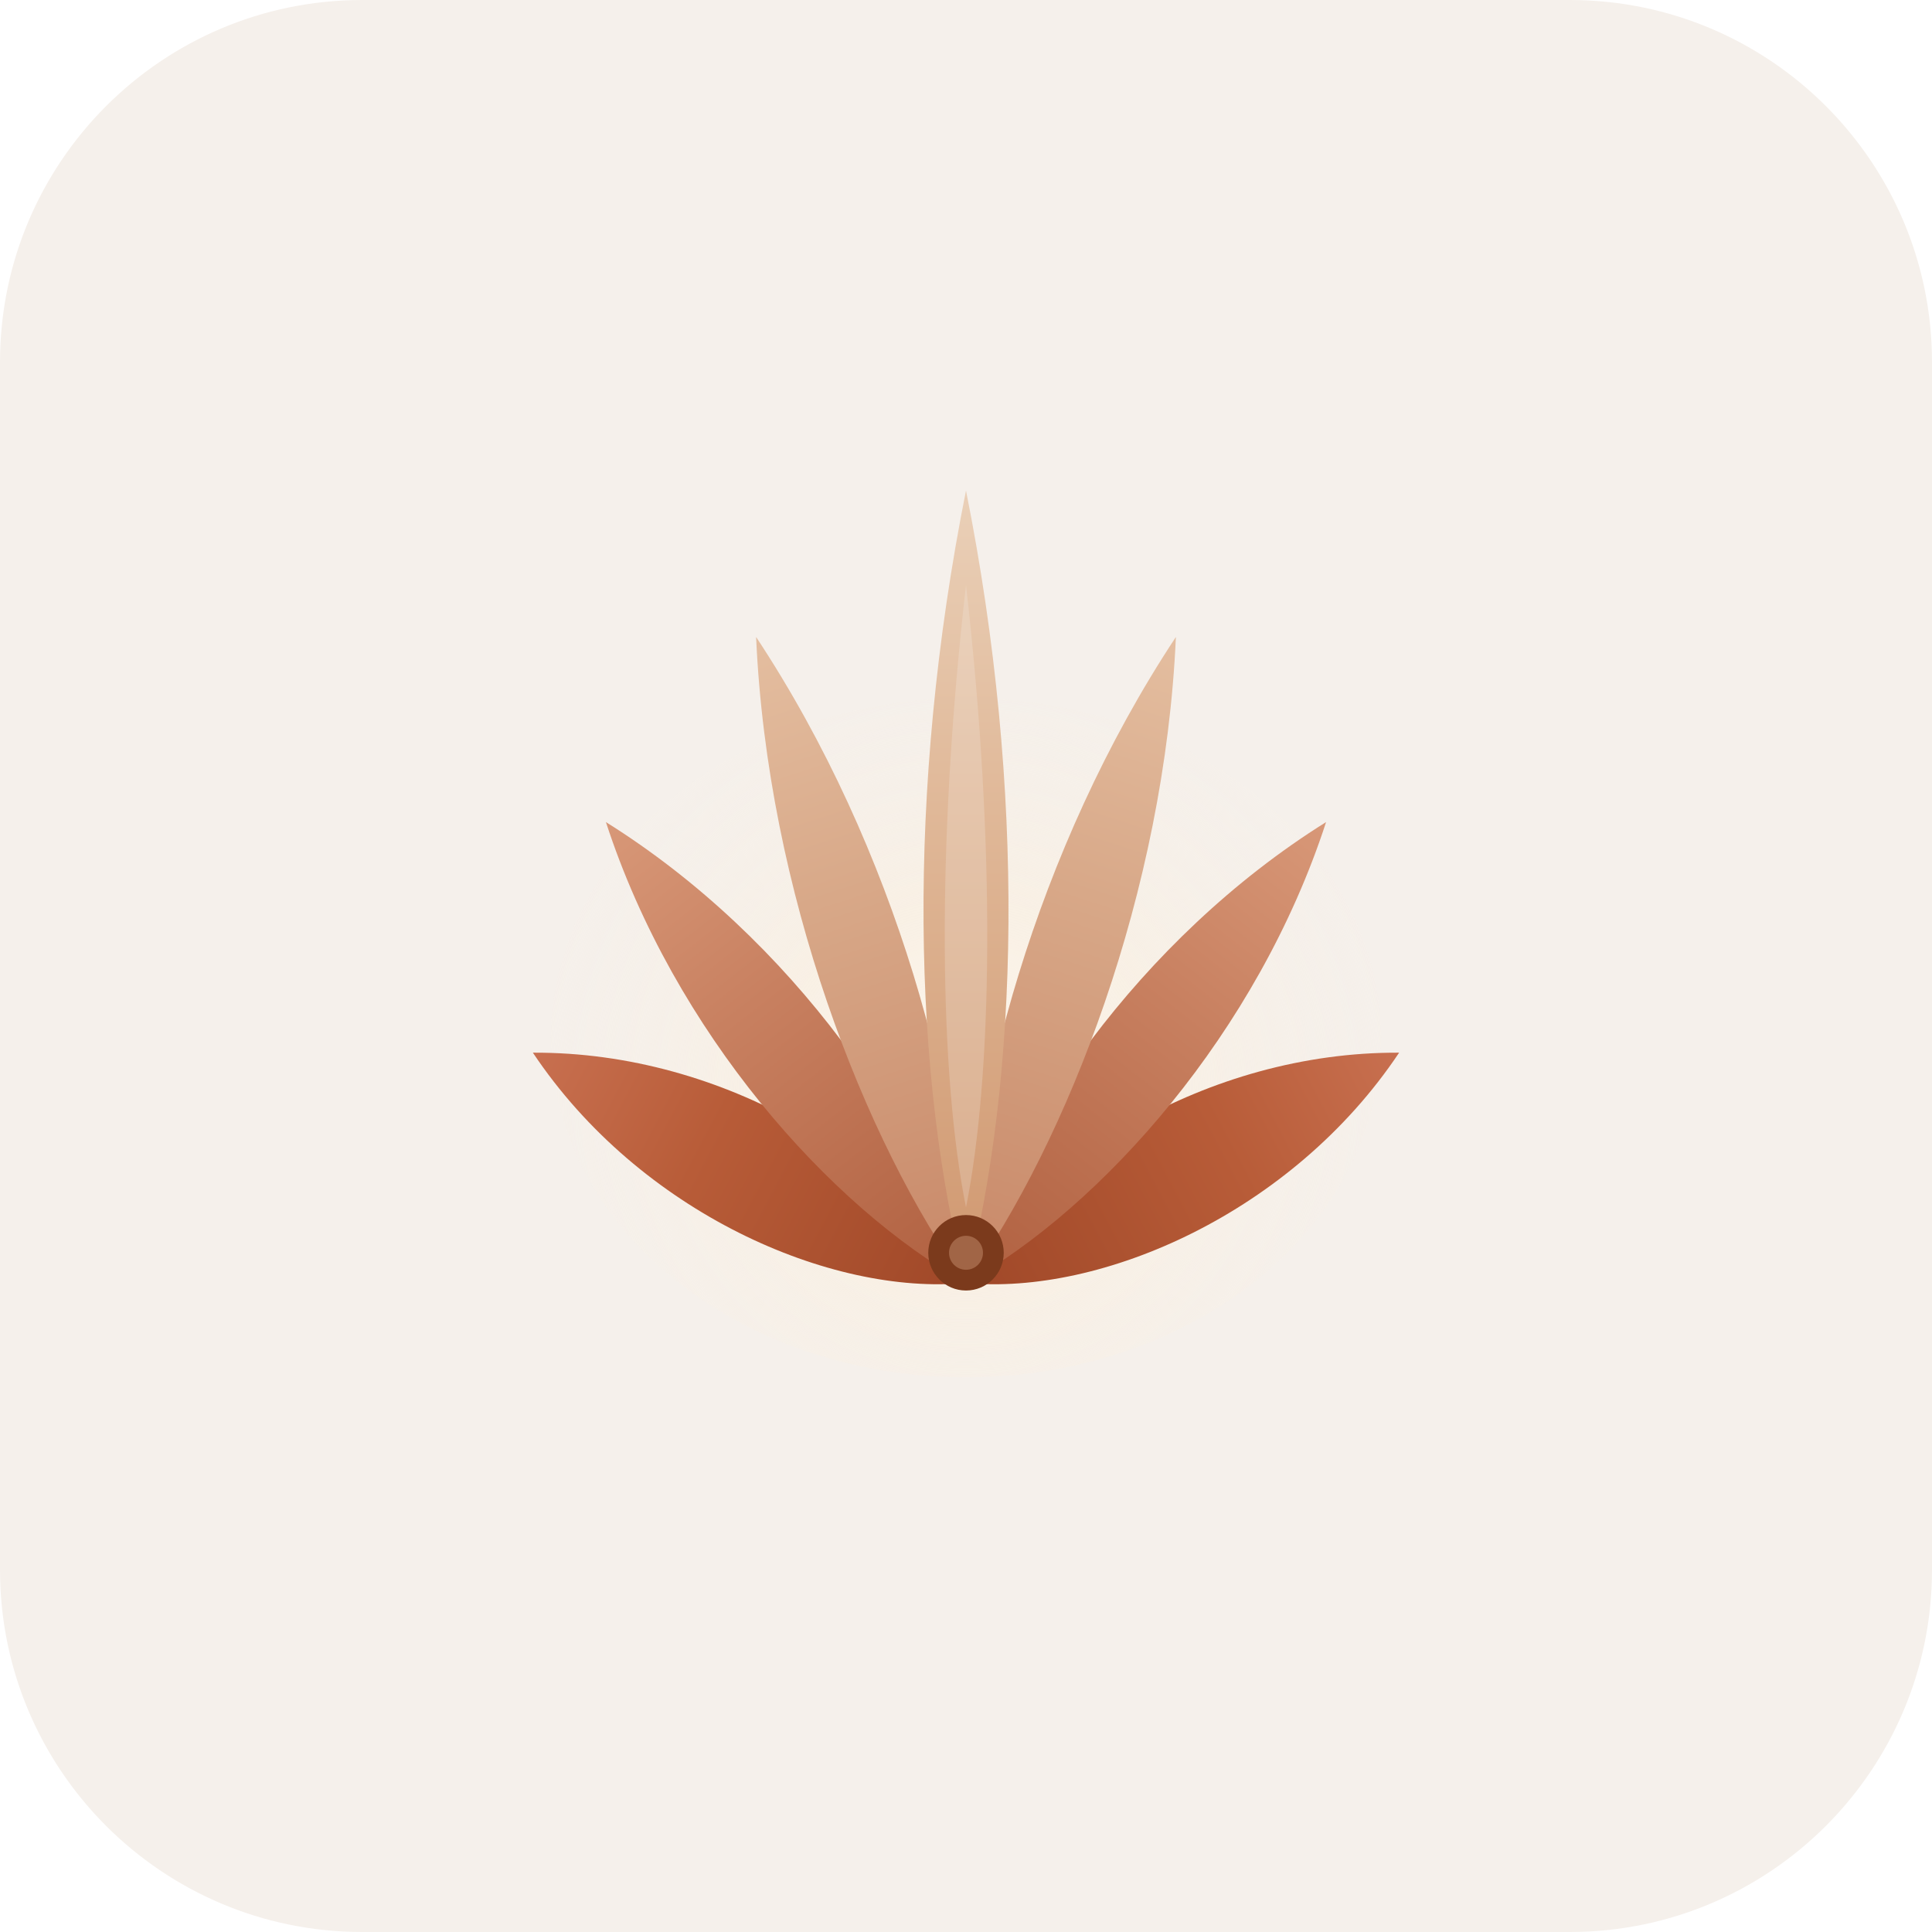
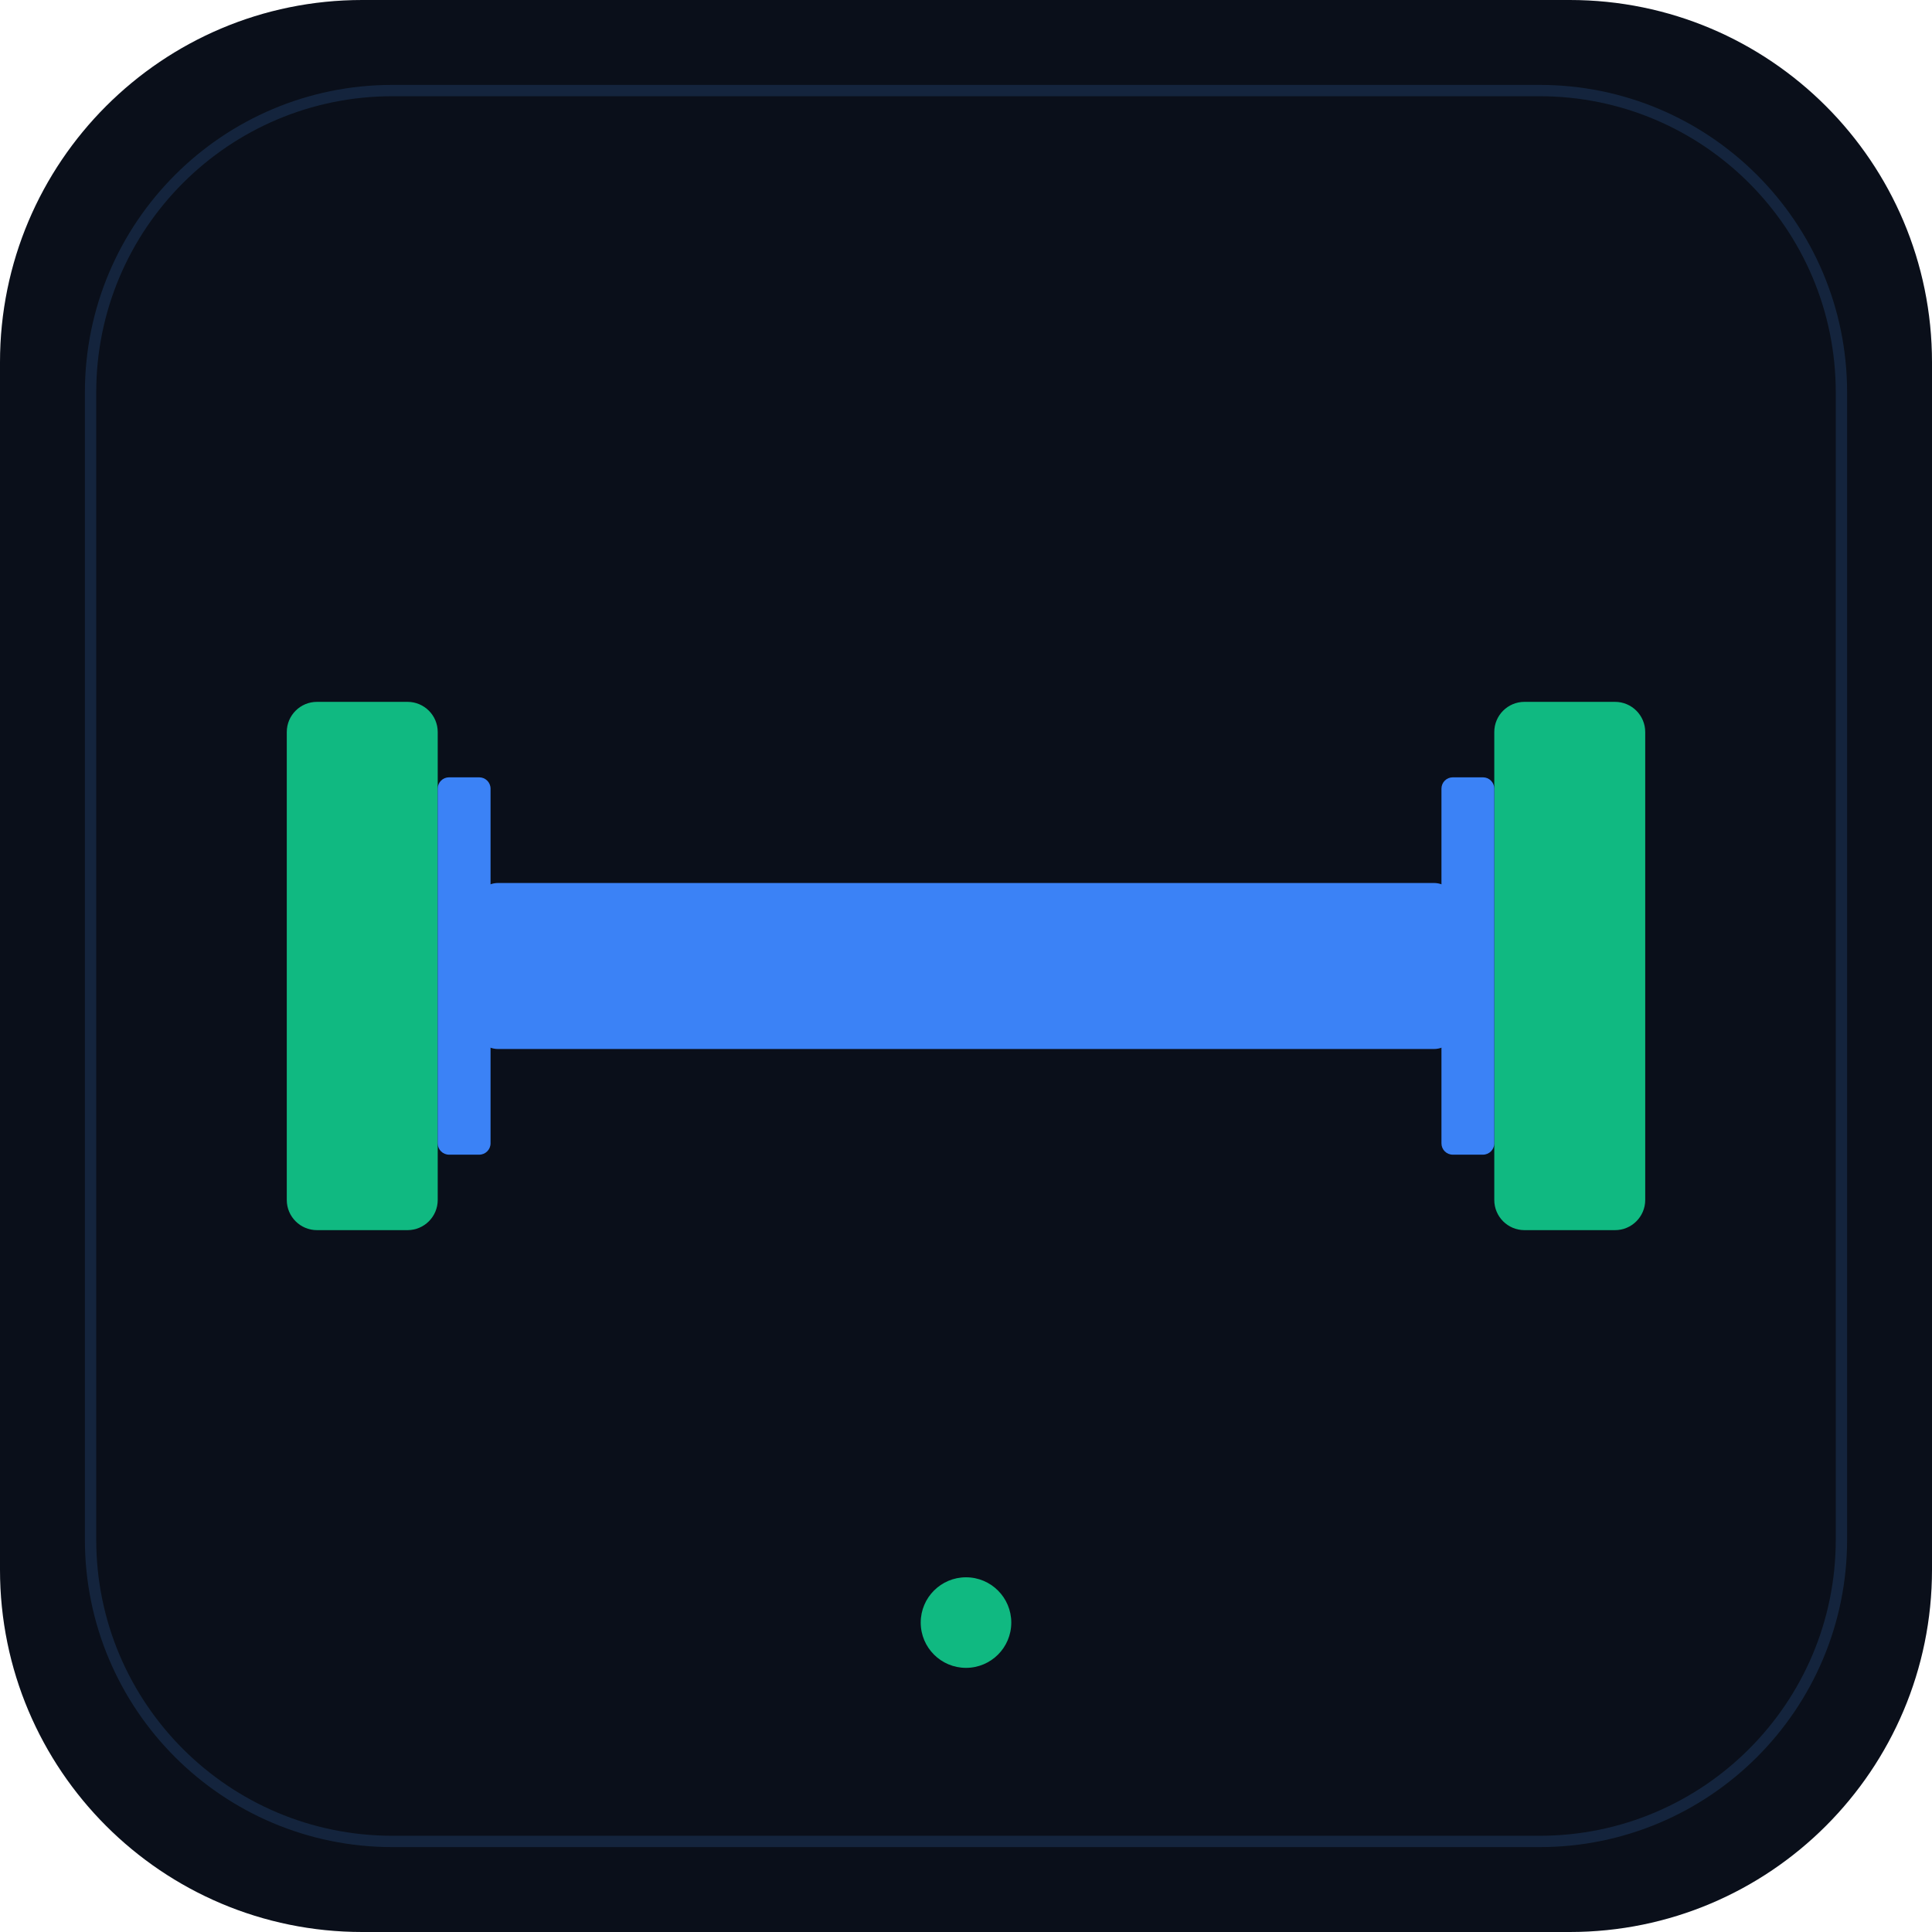
<svg xmlns="http://www.w3.org/2000/svg" viewBox="0 0 512 512">
-   <defs>
-     <radialGradient id="glow" cx="256" cy="290" r="130" gradientUnits="userSpaceOnUse">
-       <stop offset="0%" stop-color="#FFF8EE" />
-       <stop offset="40%" stop-color="#FAF0E2" stop-opacity="0.7" />
-       <stop offset="100%" stop-color="#F5F0EB" stop-opacity="0" />
-     </radialGradient>
-     <linearGradient id="petal-outer" x1="0.5" y1="1" x2="0.5" y2="0">
-       <stop offset="0%" stop-color="#A04828" />
-       <stop offset="60%" stop-color="#B85C38" />
-       <stop offset="100%" stop-color="#C87050" />
-     </linearGradient>
-     <linearGradient id="petal-mid" x1="0.5" y1="1" x2="0.5" y2="0">
-       <stop offset="0%" stop-color="#B06040" />
-       <stop offset="60%" stop-color="#C88060" />
-       <stop offset="100%" stop-color="#D89878" />
-     </linearGradient>
-     <linearGradient id="petal-inner" x1="0.5" y1="1" x2="0.5" y2="0">
-       <stop offset="0%" stop-color="#C88868" />
-       <stop offset="60%" stop-color="#D8A888" />
-       <stop offset="100%" stop-color="#E4BEA0" />
-     </linearGradient>
-     <linearGradient id="petal-center" x1="0.5" y1="1" x2="0.5" y2="0">
-       <stop offset="0%" stop-color="#D09870" />
-       <stop offset="60%" stop-color="#E0B898" />
-       <stop offset="100%" stop-color="#EAD0B8" />
-     </linearGradient>
-   </defs>
-   <rect width="512" height="512" rx="96" fill="#F5F0EB" />
-   <ellipse cx="256" cy="275" rx="110" ry="90" fill="url(#glow)" />
-   <g transform="translate(256,340)">
-     <path d="M0,0 C-18,-30 -22,-85 0,-130 C22,-85 18,-30 0,0Z" transform="rotate(62) scale(1.1,1.0)" fill="url(#petal-outer)" />
-     <path d="M0,0 C-18,-30 -22,-85 0,-130 C22,-85 18,-30 0,0Z" transform="rotate(-62) scale(1.1,1.0)" fill="url(#petal-outer)" />
-     <path d="M0,0 C-16,-38 -20,-100 0,-155 C20,-100 16,-38 0,0Z" transform="rotate(38)" fill="url(#petal-mid)" />
-     <path d="M0,0 C-16,-38 -20,-100 0,-155 C20,-100 16,-38 0,0Z" transform="rotate(-38)" fill="url(#petal-mid)" />
-     <path d="M0,0 C-14,-44 -18,-115 0,-180 C18,-115 14,-44 0,0Z" transform="rotate(18)" fill="url(#petal-inner)" />
-     <path d="M0,0 C-14,-44 -18,-115 0,-180 C18,-115 14,-44 0,0Z" transform="rotate(-18)" fill="url(#petal-inner)" />
-     <path d="M0,0 C-14,-54 -16,-130 0,-210 C16,-130 14,-54 0,0Z" fill="url(#petal-center)" />
-     <path d="M0,-20 C-7,-55 -8,-115 0,-185 C8,-115 7,-55 0,-20Z" fill="#F5F0EB" opacity="0.22" />
-     <circle cx="0" cy="-8" r="10" fill="#7B3A1C" />
-     <circle cx="0" cy="-8" r="4.5" fill="#C89070" opacity="0.5" />
+   <rect width="512" height="512" rx="96" fill="#0a0f1a" />
+   <rect x="24" y="24" width="464" height="464" rx="80" fill="none" stroke="#1e3a5f" stroke-width="3" opacity="0.5" />
+   <g transform="translate(256,256)">
+     <rect x="-130" y="-22" width="260" height="44" rx="6" fill="#3b82f6" />
+     <rect x="-180" y="-70" width="40" height="140" rx="8" fill="#10b981" />
+     <rect x="-140" y="-50" width="14" height="100" rx="3" fill="#3b82f6" />
+     <rect x="140" y="-70" width="40" height="140" rx="8" fill="#10b981" />
+     <rect x="126" y="-50" width="14" height="100" rx="3" fill="#3b82f6" />
  </g>
+   <circle cx="256" cy="430" r="12" fill="#10b981" />
</svg>
